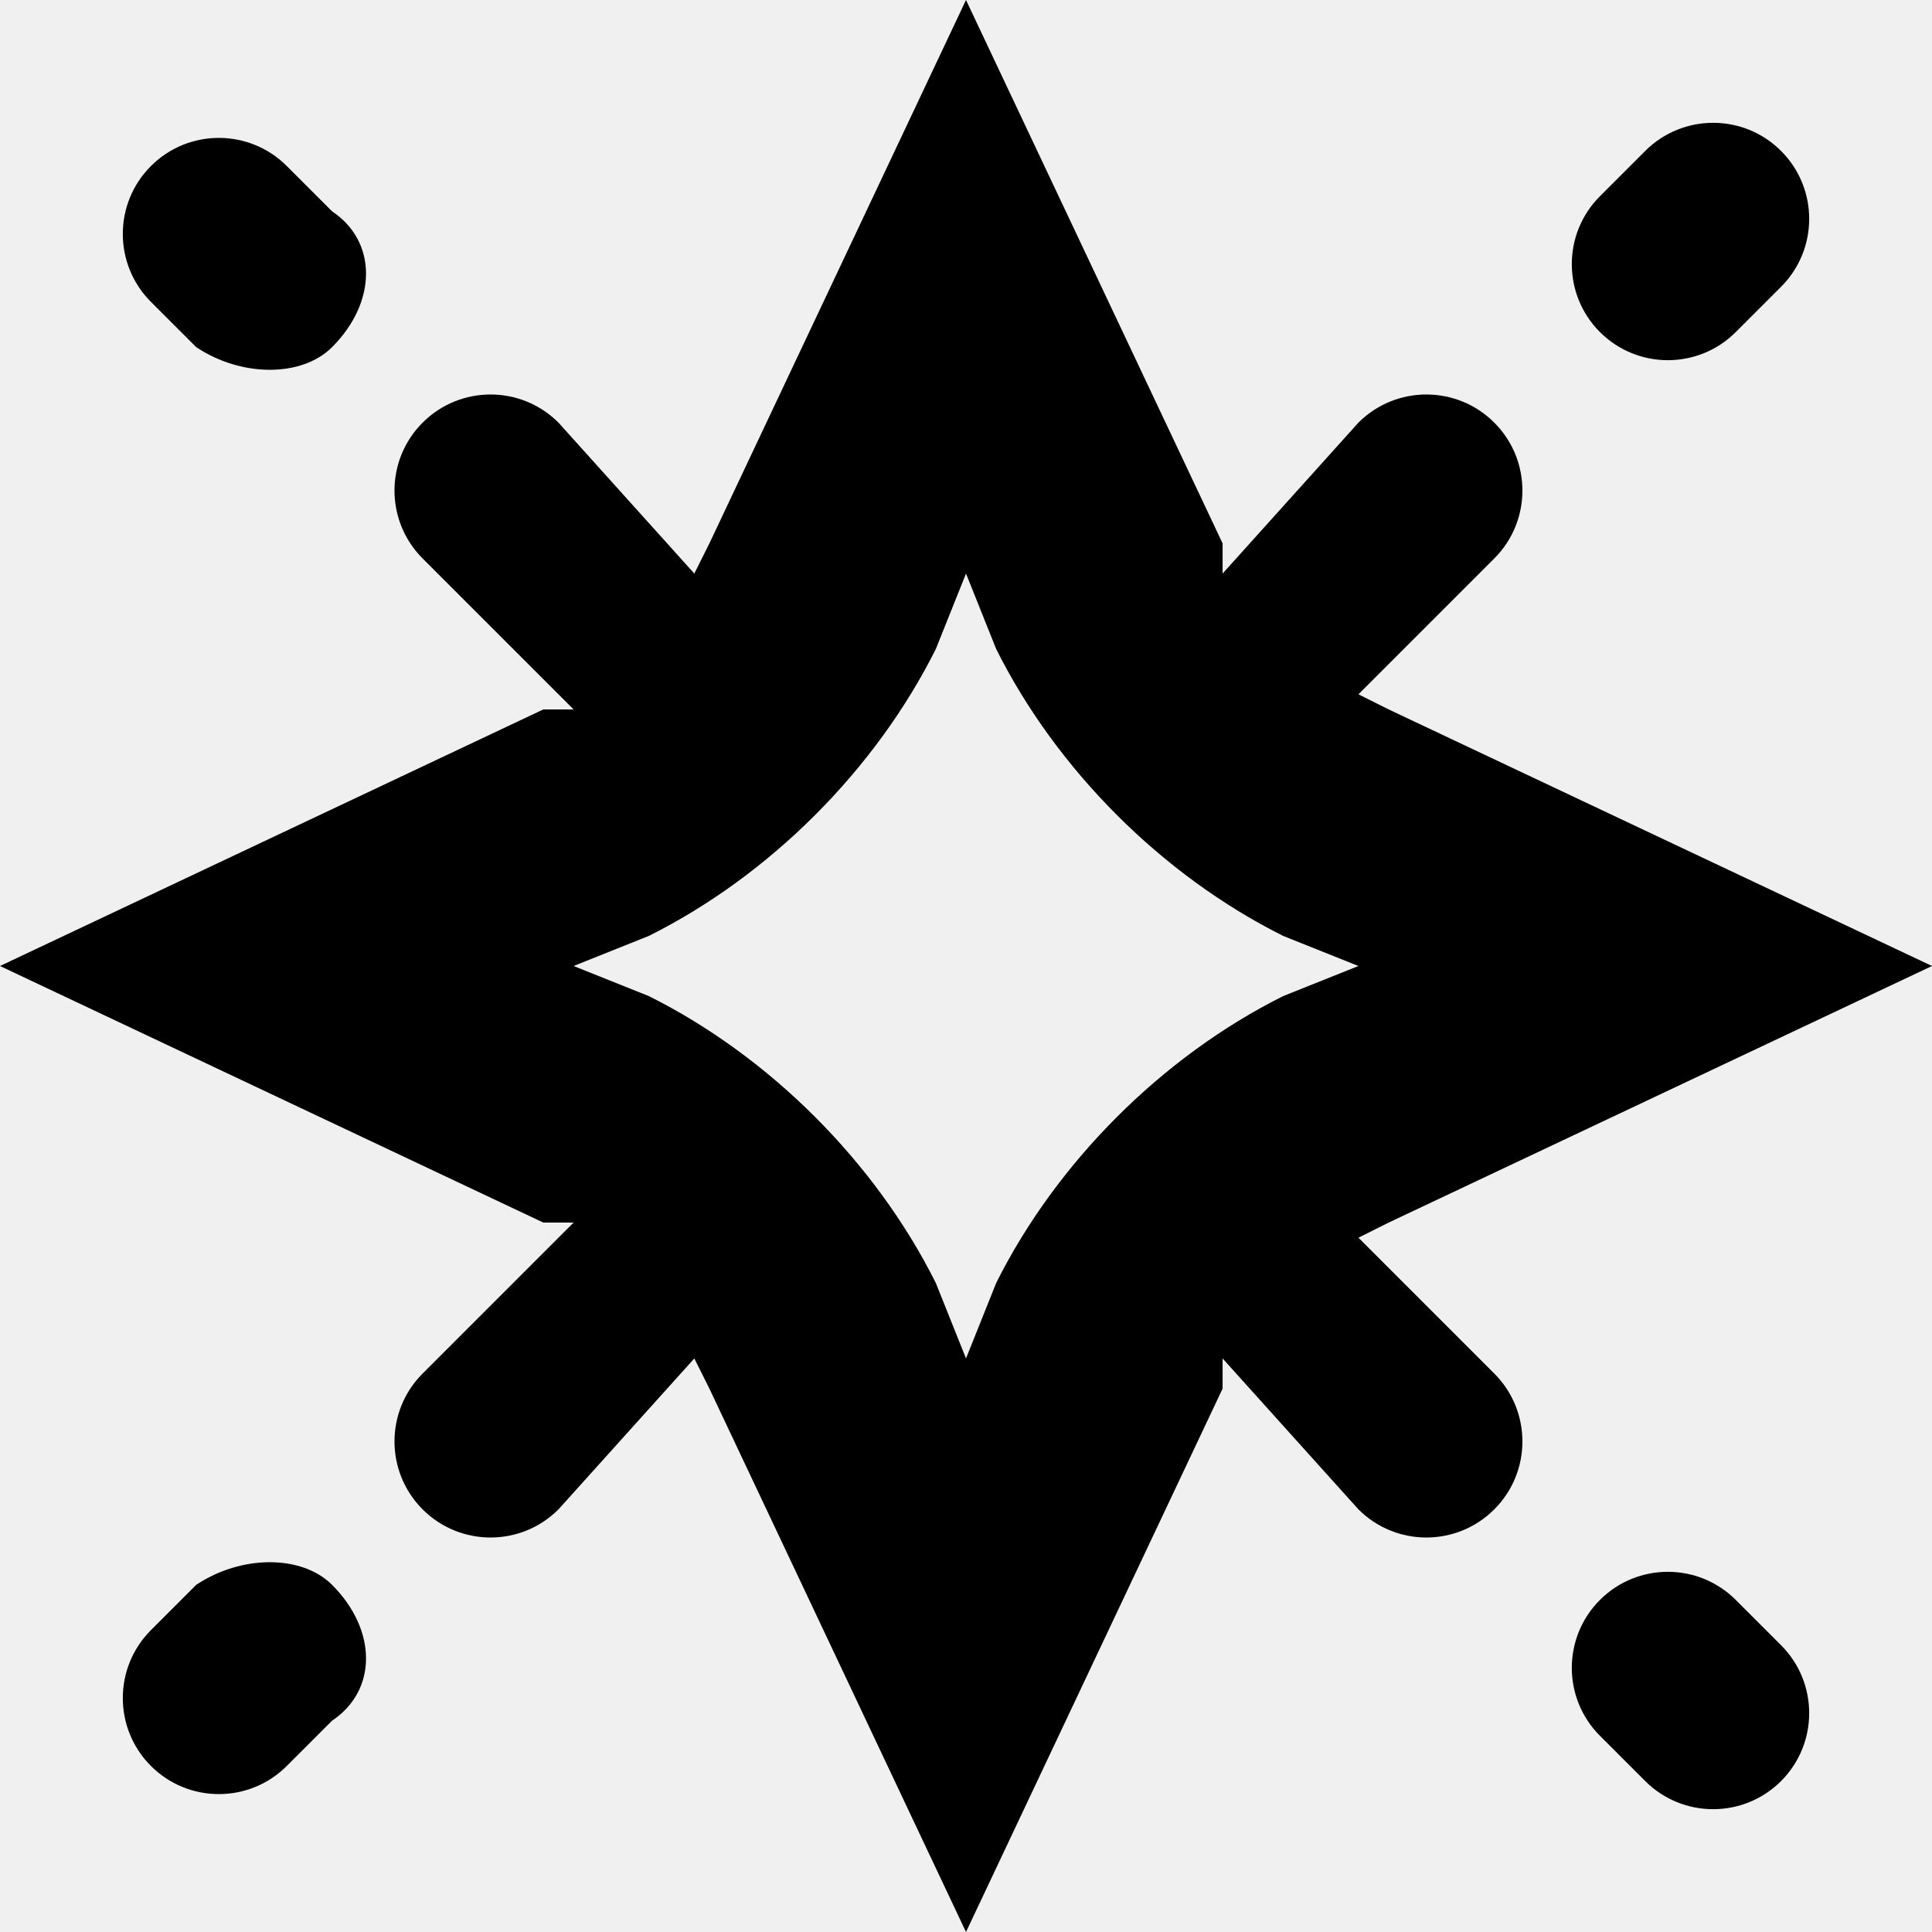
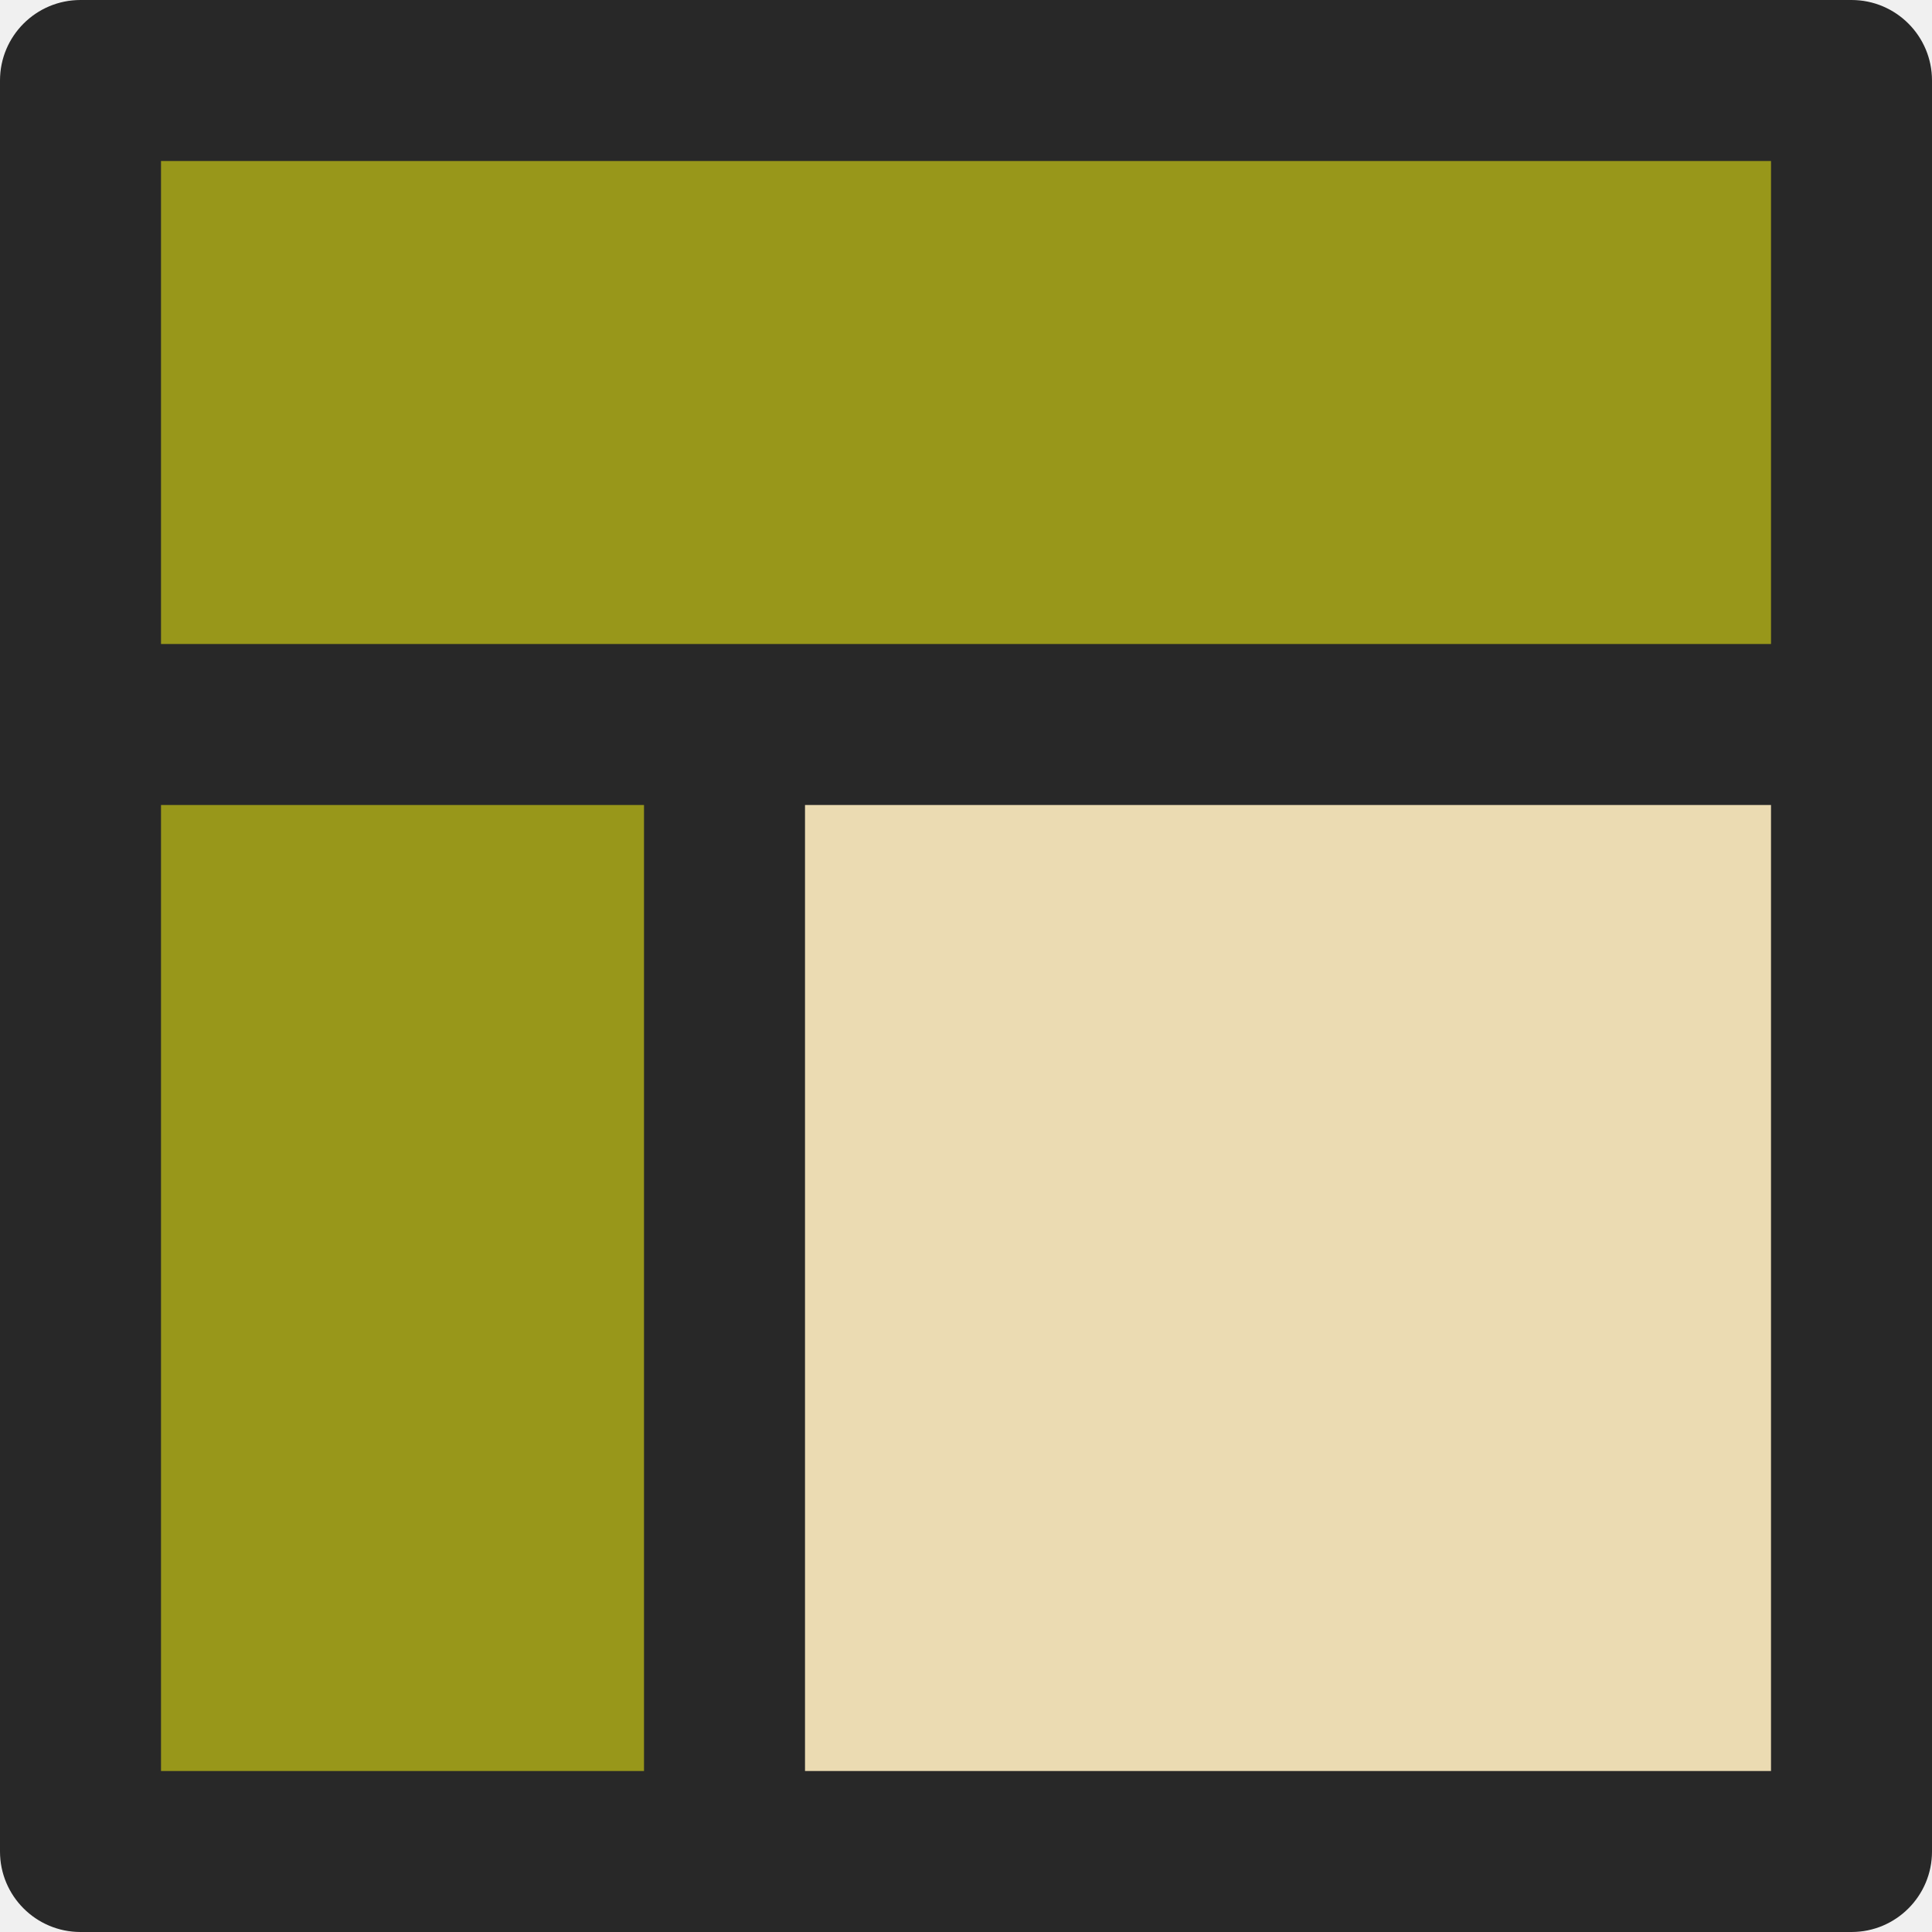
- <svg xmlns="http://www.w3.org/2000/svg" viewBox="0 0 128 128">
-   <path fill-rule="evenodd" d="M81 36 64 0 47 36l-1 2-9-10a6 6 0 0 0-9 9l10 10h-2L0 64l36 17h2L28 91a6 6 0 1 0 9 9l9-10 1 2 17 36 17-36v-2l9 10a6 6 0 1 0 9-9l-9-9 2-1 36-17-36-17-2-1 9-9a6 6 0 1 0-9-9l-9 10v-2Zm-17 2-2 5c-4 8-11 15-19 19l-5 2 5 2c8 4 15 11 19 19l2 5 2-5c4-8 11-15 19-19l5-2-5-2c-8-4-15-11-19-19l-2-5Z" clip-rule="evenodd" />
-   <path d="M118 19a6 6 0 0 0-9-9l-3 3a6 6 0 1 0 9 9l3-3Zm-96 4c-2 2-6 2-9 0l-3-3a6 6 0 1 1 9-9l3 3c3 2 3 6 0 9Zm0 82c-2-2-6-2-9 0l-3 3a6 6 0 1 0 9 9l3-3c3-2 3-6 0-9Zm96 4a6 6 0 0 1-9 9l-3-3a6 6 0 1 1 9-9l3 3Z" />
-   <style>path{fill:#000}@media (prefers-color-scheme:dark){path{fill:#fff}}</style>
+ <svg xmlns="http://www.w3.org/2000/svg" width="142.844" height="142.844" viewBox="0 0 142.844 142.844" fill="none" version="1.1" id="svg3">
+   <defs id="defs3" />
+   <rect x="0" y="0" width="142.844" height="142.844" rx="5.952" ry="5.952" fill="#282828" id="rect1" />
+   <path d="M 11.904,11.904 H 130.941 V 47.615 H 53.567 11.904 V 29.759 Z" fill="#98971a" id="path1" />
+   <path d="M 11.904,59.518 V 130.941 H 47.615 V 59.518 Z" fill="#98971a" id="path2" />
+   <path d="M 59.519,130.941 H 130.941 V 59.518 H 59.519 Z" fill="#ebdbb2" id="path3" />
</svg>
